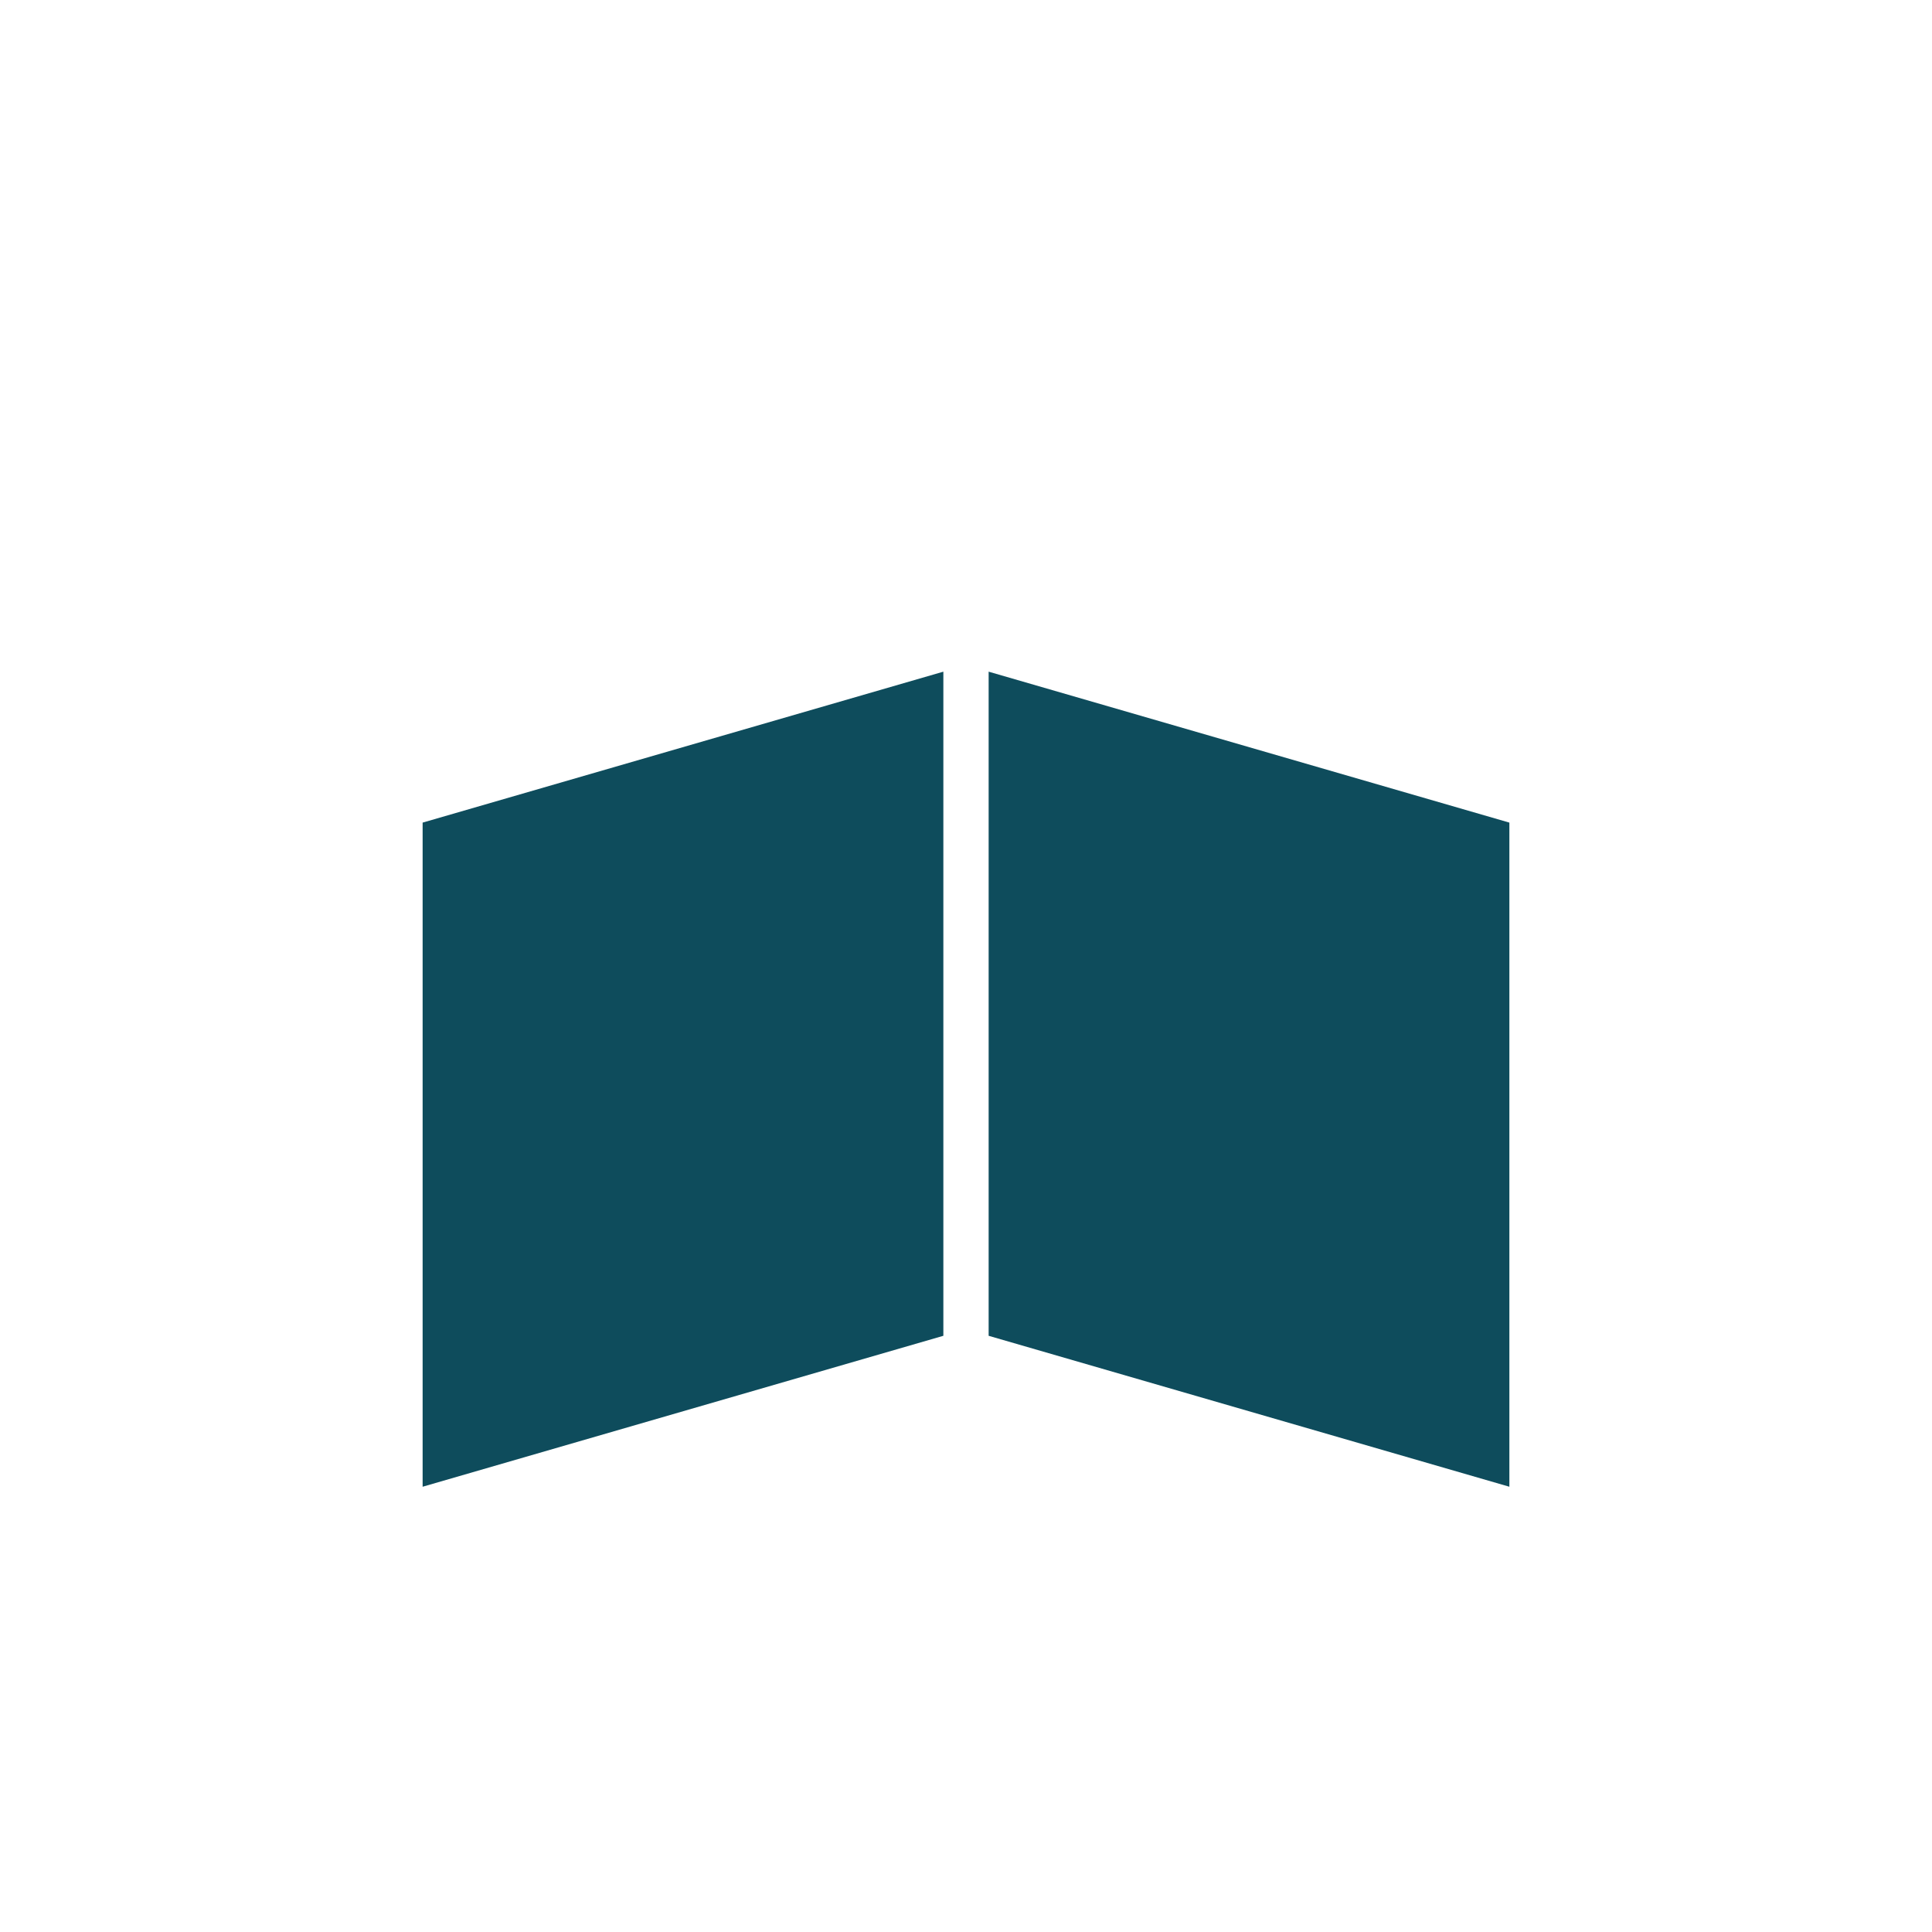
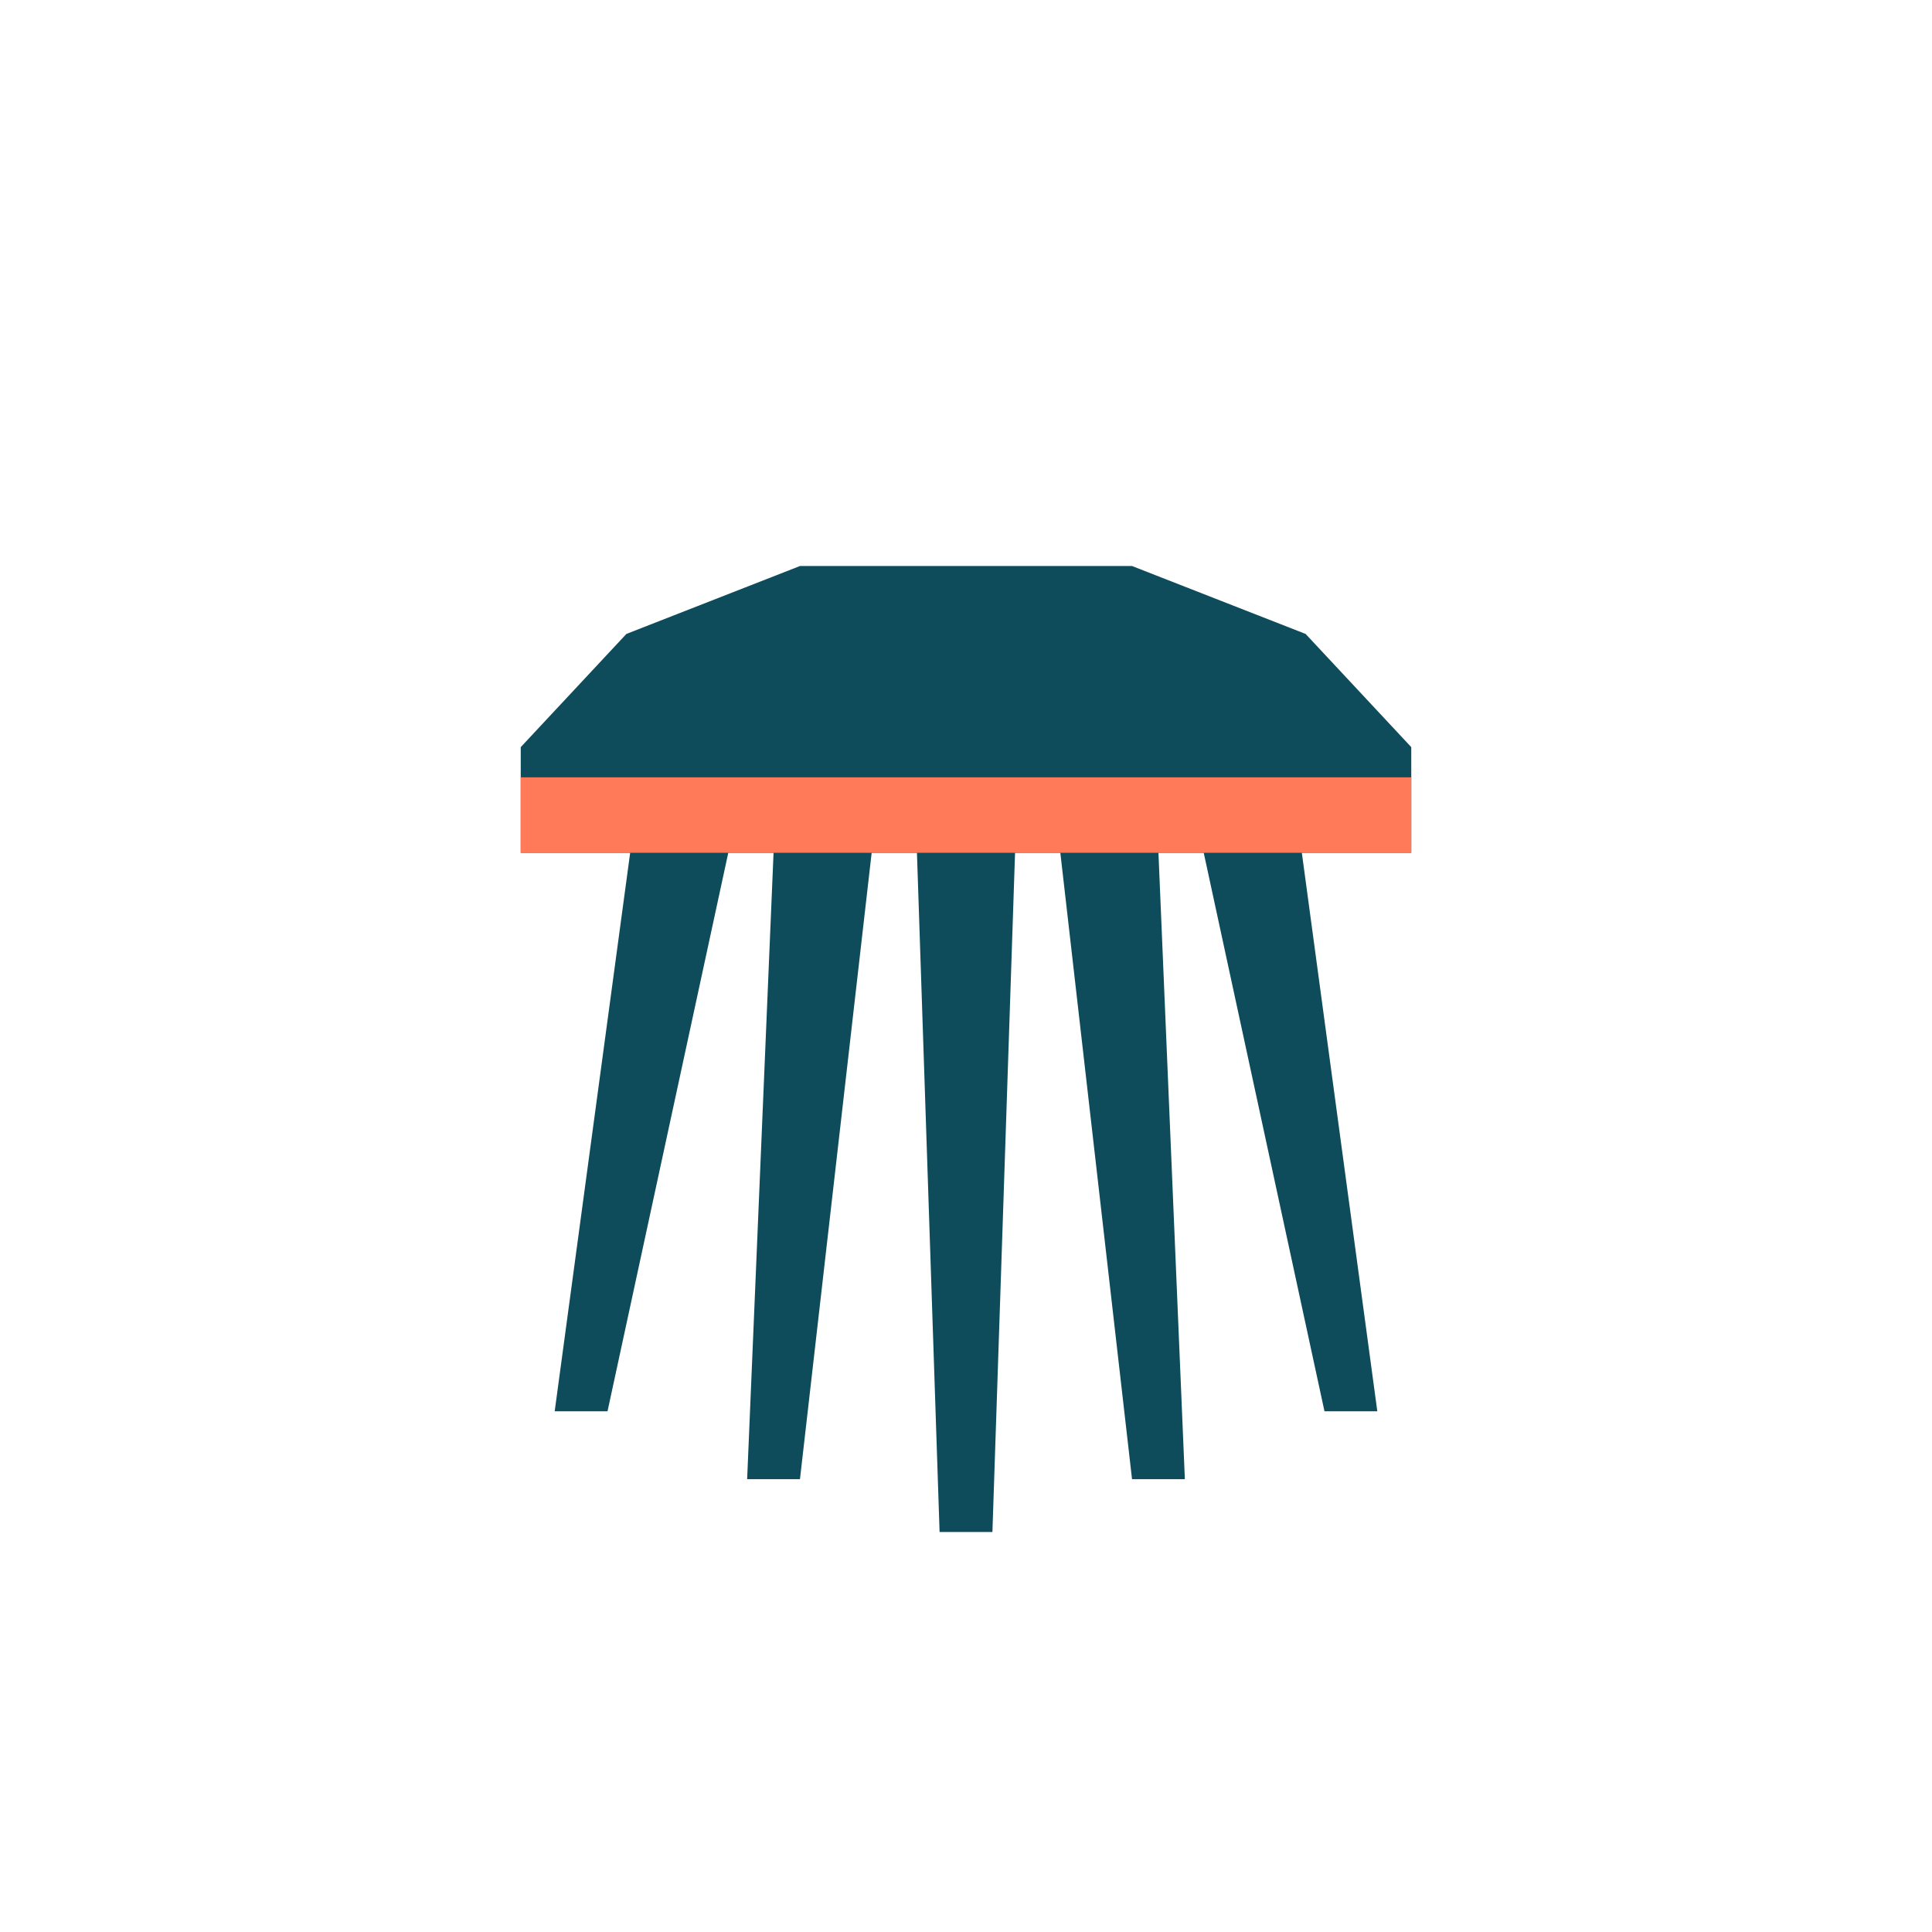
- <svg xmlns="http://www.w3.org/2000/svg" width="512" height="512" viewBox="0 0 512 512" role="img" aria-labelledby="sy-t sy-d">
-   <g fill="#0E4C5C">
-     <path d="M250 178 L112 218 L112 394 L250 354 Z" />
-     <path d="M262 178 L400 218 L400 394 L262 354 Z" />
-   </g>
+ <svg xmlns="http://www.w3.org/2000/svg" width="512" height="512" viewBox="0 0 512 512" role="img" aria-labelledby="es-t es-d">
+   <polygon points="138,226 138,198 166,168 212,150 300,150 346,168 374,198 374,226" fill="#0E4C5C" />
+   <polygon points="138,206 374,206 374,226 138,226" fill="#FF7A59" />
+   <polygon points="167.0,226 193.0,226 161.0,374 147.0,374" fill="#0E4C5C" />
+   <polygon points="205.0,226 231.0,226 212.0,392 198.0,392" fill="#0E4C5C" />
+   <polygon points="243.0,226 269.0,226 263.0,406 249.0,406" fill="#0E4C5C" />
+   <polygon points="281.0,226 307.0,226 314.0,392 300.0,392" fill="#0E4C5C" />
+   <polygon points="319.0,226 345.0,226 365.0,374 351.0,374" fill="#0E4C5C" />
</svg>
